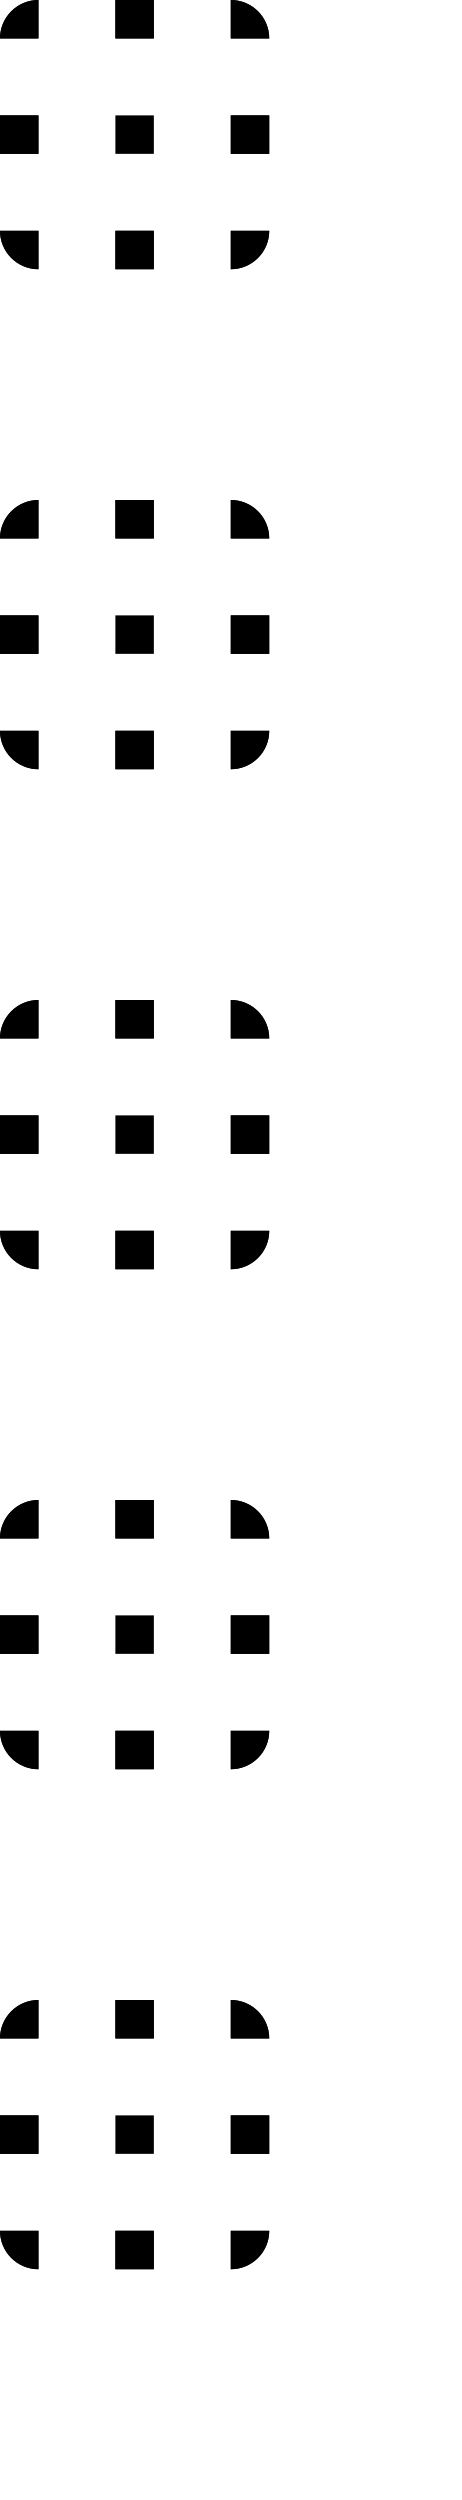
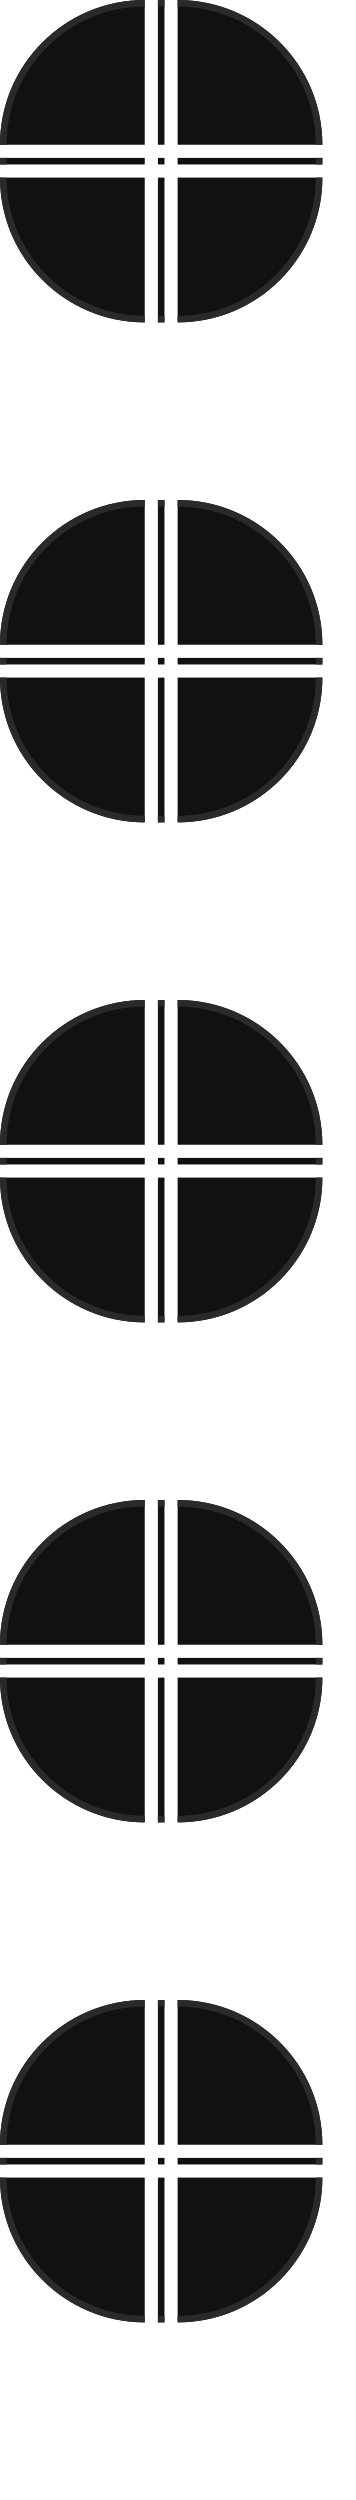
- <svg xmlns="http://www.w3.org/2000/svg" width="12" height="65">
+ <svg xmlns="http://www.w3.org/2000/svg" width="54" height="380">
  <g id="topleft" transform="translate(0,0)">
-     <rect width="1" height="1" fill="#000" fill-opacity="0.002" />
-     <path d="M 0,1 A 1,1 0 0 1 1,0 L 1,1 Z" fill="#000000" />
-     <path d="M 0.5,1 A 0.5,0.5 0 0 1 1,0.5" fill="none" stroke="#000000" stroke-width="1" />
-   </g>
-   <g id="top" transform="translate(3,0)">
-     <rect width="1" height="1" fill="#000" fill-opacity="0.002" />
-     <rect width="1" height="1" fill="#000000" />
-     <rect width="1" height="1" fill="#000000" />
-   </g>
-   <g id="topright" transform="translate(6,0)">
-     <rect width="1" height="1" fill="#000" fill-opacity="0.002" />
-     <path d="M 1,1 A 1,1 0 0 0 0,0 L 0,1 Z" fill="#000000" />
-     <path d="M 0.5,1 A 0.5,0.5 0 0 0 0,0.5" fill="none" stroke="#000000" stroke-width="1" />
-   </g>
-   <g id="left" transform="translate(0,3)">
-     <rect width="1" height="1" fill="#000" fill-opacity="0.002" />
-     <rect width="1" height="1" fill="#000000" />
-     <rect width="1" height="1" fill="#000000" />
-   </g>
-   <g id="center" transform="translate(3,3)">
-     <rect width="1" height="1" fill="#000" fill-opacity="0.002" />
-     <rect width="1" height="1" fill="#000000" />
-   </g>
-   <g id="right" transform="translate(6,3)">
-     <rect width="1" height="1" fill="#000" fill-opacity="0.002" />
-     <rect width="1" height="1" fill="#000000" />
-     <rect x="0" width="1" height="1" fill="#000000" />
-   </g>
-   <g id="bottomleft" transform="translate(0,6)">
-     <rect width="1" height="1" fill="#000" fill-opacity="0.002" />
-     <path d="M 0,0 A 1,1 0 0 0 1,1 L 1,0 Z" fill="#000000" />
-     <path d="M 0.5,0 A 0.5,0.5 0 0 0 1,0.5" fill="none" stroke="#000000" stroke-width="1" />
-   </g>
-   <g id="bottom" transform="translate(3,6)">
-     <rect width="1" height="1" fill="#000" fill-opacity="0.002" />
-     <rect width="1" height="1" fill="#000000" />
-     <rect y="0" width="1" height="1" fill="#000000" />
-   </g>
-   <g id="bottomright" transform="translate(6,6)">
-     <rect width="1" height="1" fill="#000" fill-opacity="0.002" />
-     <path d="M 1,0 A 1,1 0 0 1 0,1 L 0,0 Z" fill="#000000" />
-     <path d="M 0.5,0 A 0.5,0.5 0 0 1 0,0.5" fill="none" stroke="#000000" stroke-width="1" />
-   </g>
-   <g id="north-topleft" transform="translate(0,13)">
-     <rect width="1" height="1" fill="#000" fill-opacity="0.002" />
-     <path d="M 0,1 A 1,1 0 0 1 1,0 L 1,1 Z" fill="#000000" />
-     <path d="M 0.5,1 A 0.5,0.5 0 0 1 1,0.5" fill="none" stroke="#000000" stroke-width="1" />
-   </g>
-   <g id="north-top" transform="translate(3,13)">
-     <rect width="1" height="1" fill="#000" fill-opacity="0.002" />
-     <rect width="1" height="1" fill="#000000" />
-     <rect width="1" height="1" fill="#000000" />
-   </g>
-   <g id="north-topright" transform="translate(6,13)">
-     <rect width="1" height="1" fill="#000" fill-opacity="0.002" />
-     <path d="M 1,1 A 1,1 0 0 0 0,0 L 0,1 Z" fill="#000000" />
-     <path d="M 0.5,1 A 0.5,0.5 0 0 0 0,0.5" fill="none" stroke="#000000" stroke-width="1" />
-   </g>
-   <g id="north-left" transform="translate(0,16)">
-     <rect width="1" height="1" fill="#000" fill-opacity="0.002" />
-     <rect width="1" height="1" fill="#000000" />
-     <rect width="1" height="1" fill="#000000" />
-   </g>
-   <g id="north-center" transform="translate(3,16)">
-     <rect width="1" height="1" fill="#000" fill-opacity="0.002" />
-     <rect width="1" height="1" fill="#000000" />
-   </g>
-   <g id="north-right" transform="translate(6,16)">
-     <rect width="1" height="1" fill="#000" fill-opacity="0.002" />
-     <rect width="1" height="1" fill="#000000" />
-     <rect x="0" width="1" height="1" fill="#000000" />
-   </g>
-   <g id="north-bottomleft" transform="translate(0,19)">
-     <rect width="1" height="1" fill="#000" fill-opacity="0.002" />
-     <path d="M 0,0 A 1,1 0 0 0 1,1 L 1,0 Z" fill="#000000" />
-     <path d="M 0.5,0 A 0.5,0.5 0 0 0 1,0.5" fill="none" stroke="#000000" stroke-width="1" />
-   </g>
-   <g id="north-bottom" transform="translate(3,19)">
-     <rect width="1" height="1" fill="#000" fill-opacity="0.002" />
-     <rect width="1" height="1" fill="#000000" />
-     <rect y="0" width="1" height="1" fill="#000000" />
-   </g>
-   <g id="north-bottomright" transform="translate(6,19)">
-     <rect width="1" height="1" fill="#000" fill-opacity="0.002" />
-     <path d="M 1,0 A 1,1 0 0 1 0,1 L 0,0 Z" fill="#000000" />
-     <path d="M 0.5,0 A 0.5,0.5 0 0 1 0,0.5" fill="none" stroke="#000000" stroke-width="1" />
-   </g>
-   <g id="south-topleft" transform="translate(0,26)">
-     <rect width="1" height="1" fill="#000" fill-opacity="0.002" />
-     <path d="M 0,1 A 1,1 0 0 1 1,0 L 1,1 Z" fill="#000000" />
-     <path d="M 0.5,1 A 0.5,0.5 0 0 1 1,0.5" fill="none" stroke="#000000" stroke-width="1" />
-   </g>
-   <g id="south-top" transform="translate(3,26)">
-     <rect width="1" height="1" fill="#000" fill-opacity="0.002" />
-     <rect width="1" height="1" fill="#000000" />
-     <rect width="1" height="1" fill="#000000" />
-   </g>
-   <g id="south-topright" transform="translate(6,26)">
-     <rect width="1" height="1" fill="#000" fill-opacity="0.002" />
-     <path d="M 1,1 A 1,1 0 0 0 0,0 L 0,1 Z" fill="#000000" />
-     <path d="M 0.5,1 A 0.5,0.5 0 0 0 0,0.5" fill="none" stroke="#000000" stroke-width="1" />
-   </g>
-   <g id="south-left" transform="translate(0,29)">
-     <rect width="1" height="1" fill="#000" fill-opacity="0.002" />
-     <rect width="1" height="1" fill="#000000" />
-     <rect width="1" height="1" fill="#000000" />
-   </g>
-   <g id="south-center" transform="translate(3,29)">
-     <rect width="1" height="1" fill="#000" fill-opacity="0.002" />
-     <rect width="1" height="1" fill="#000000" />
-   </g>
-   <g id="south-right" transform="translate(6,29)">
-     <rect width="1" height="1" fill="#000" fill-opacity="0.002" />
-     <rect width="1" height="1" fill="#000000" />
-     <rect x="0" width="1" height="1" fill="#000000" />
-   </g>
-   <g id="south-bottomleft" transform="translate(0,32)">
-     <rect width="1" height="1" fill="#000" fill-opacity="0.002" />
-     <path d="M 0,0 A 1,1 0 0 0 1,1 L 1,0 Z" fill="#000000" />
-     <path d="M 0.5,0 A 0.5,0.5 0 0 0 1,0.5" fill="none" stroke="#000000" stroke-width="1" />
-   </g>
-   <g id="south-bottom" transform="translate(3,32)">
-     <rect width="1" height="1" fill="#000" fill-opacity="0.002" />
-     <rect width="1" height="1" fill="#000000" />
-     <rect y="0" width="1" height="1" fill="#000000" />
-   </g>
-   <g id="south-bottomright" transform="translate(6,32)">
-     <rect width="1" height="1" fill="#000" fill-opacity="0.002" />
-     <path d="M 1,0 A 1,1 0 0 1 0,1 L 0,0 Z" fill="#000000" />
-     <path d="M 0.5,0 A 0.5,0.5 0 0 1 0,0.5" fill="none" stroke="#000000" stroke-width="1" />
-   </g>
-   <g id="east-topleft" transform="translate(0,39)">
-     <rect width="1" height="1" fill="#000" fill-opacity="0.002" />
-     <path d="M 0,1 A 1,1 0 0 1 1,0 L 1,1 Z" fill="#000000" />
-     <path d="M 0.5,1 A 0.5,0.5 0 0 1 1,0.5" fill="none" stroke="#000000" stroke-width="1" />
-   </g>
-   <g id="east-top" transform="translate(3,39)">
-     <rect width="1" height="1" fill="#000" fill-opacity="0.002" />
-     <rect width="1" height="1" fill="#000000" />
-     <rect width="1" height="1" fill="#000000" />
-   </g>
-   <g id="east-topright" transform="translate(6,39)">
-     <rect width="1" height="1" fill="#000" fill-opacity="0.002" />
-     <path d="M 1,1 A 1,1 0 0 0 0,0 L 0,1 Z" fill="#000000" />
-     <path d="M 0.5,1 A 0.5,0.5 0 0 0 0,0.5" fill="none" stroke="#000000" stroke-width="1" />
-   </g>
-   <g id="east-left" transform="translate(0,42)">
-     <rect width="1" height="1" fill="#000" fill-opacity="0.002" />
-     <rect width="1" height="1" fill="#000000" />
-     <rect width="1" height="1" fill="#000000" />
-   </g>
-   <g id="east-center" transform="translate(3,42)">
-     <rect width="1" height="1" fill="#000" fill-opacity="0.002" />
-     <rect width="1" height="1" fill="#000000" />
-   </g>
-   <g id="east-right" transform="translate(6,42)">
-     <rect width="1" height="1" fill="#000" fill-opacity="0.002" />
-     <rect width="1" height="1" fill="#000000" />
-     <rect x="0" width="1" height="1" fill="#000000" />
-   </g>
-   <g id="east-bottomleft" transform="translate(0,45)">
-     <rect width="1" height="1" fill="#000" fill-opacity="0.002" />
-     <path d="M 0,0 A 1,1 0 0 0 1,1 L 1,0 Z" fill="#000000" />
-     <path d="M 0.5,0 A 0.5,0.5 0 0 0 1,0.5" fill="none" stroke="#000000" stroke-width="1" />
-   </g>
-   <g id="east-bottom" transform="translate(3,45)">
-     <rect width="1" height="1" fill="#000" fill-opacity="0.002" />
-     <rect width="1" height="1" fill="#000000" />
-     <rect y="0" width="1" height="1" fill="#000000" />
-   </g>
-   <g id="east-bottomright" transform="translate(6,45)">
-     <rect width="1" height="1" fill="#000" fill-opacity="0.002" />
-     <path d="M 1,0 A 1,1 0 0 1 0,1 L 0,0 Z" fill="#000000" />
-     <path d="M 0.5,0 A 0.5,0.5 0 0 1 0,0.5" fill="none" stroke="#000000" stroke-width="1" />
-   </g>
-   <g id="west-topleft" transform="translate(0,52)">
-     <rect width="1" height="1" fill="#000" fill-opacity="0.002" />
-     <path d="M 0,1 A 1,1 0 0 1 1,0 L 1,1 Z" fill="#000000" />
-     <path d="M 0.5,1 A 0.5,0.5 0 0 1 1,0.5" fill="none" stroke="#000000" stroke-width="1" />
-   </g>
-   <g id="west-top" transform="translate(3,52)">
-     <rect width="1" height="1" fill="#000" fill-opacity="0.002" />
-     <rect width="1" height="1" fill="#000000" />
-     <rect width="1" height="1" fill="#000000" />
-   </g>
-   <g id="west-topright" transform="translate(6,52)">
-     <rect width="1" height="1" fill="#000" fill-opacity="0.002" />
-     <path d="M 1,1 A 1,1 0 0 0 0,0 L 0,1 Z" fill="#000000" />
-     <path d="M 0.5,1 A 0.5,0.5 0 0 0 0,0.5" fill="none" stroke="#000000" stroke-width="1" />
-   </g>
-   <g id="west-left" transform="translate(0,55)">
-     <rect width="1" height="1" fill="#000" fill-opacity="0.002" />
-     <rect width="1" height="1" fill="#000000" />
-     <rect width="1" height="1" fill="#000000" />
-   </g>
-   <g id="west-center" transform="translate(3,55)">
-     <rect width="1" height="1" fill="#000" fill-opacity="0.002" />
-     <rect width="1" height="1" fill="#000000" />
-   </g>
-   <g id="west-right" transform="translate(6,55)">
-     <rect width="1" height="1" fill="#000" fill-opacity="0.002" />
-     <rect width="1" height="1" fill="#000000" />
-     <rect x="0" width="1" height="1" fill="#000000" />
-   </g>
-   <g id="west-bottomleft" transform="translate(0,58)">
-     <rect width="1" height="1" fill="#000" fill-opacity="0.002" />
-     <path d="M 0,0 A 1,1 0 0 0 1,1 L 1,0 Z" fill="#000000" />
-     <path d="M 0.5,0 A 0.5,0.5 0 0 0 1,0.5" fill="none" stroke="#000000" stroke-width="1" />
-   </g>
-   <g id="west-bottom" transform="translate(3,58)">
-     <rect width="1" height="1" fill="#000" fill-opacity="0.002" />
-     <rect width="1" height="1" fill="#000000" />
-     <rect y="0" width="1" height="1" fill="#000000" />
-   </g>
-   <g id="west-bottomright" transform="translate(6,58)">
-     <rect width="1" height="1" fill="#000" fill-opacity="0.002" />
-     <path d="M 1,0 A 1,1 0 0 1 0,1 L 0,0 Z" fill="#000000" />
-     <path d="M 0.5,0 A 0.5,0.5 0 0 1 0,0.5" fill="none" stroke="#000000" stroke-width="1" />
+     <rect width="22" height="22" fill="#000" fill-opacity="0.002" />
+     <path d="M 0,22 A 22,22 0 0 1 22,0 L 22,22 Z" fill="#111111" />
+     <path d="M 0.5,22 A 21.5,21.5 0 0 1 22,0.5" fill="none" stroke="#2a2a2a" stroke-width="1" />
+   </g>
+   <g id="top" transform="translate(24,0)">
+     <rect width="1" height="22" fill="#000" fill-opacity="0.002" />
+     <rect width="1" height="22" fill="#111111" />
+     <rect width="1" height="1" fill="#2a2a2a" />
+   </g>
+   <g id="topright" transform="translate(27,0)">
+     <rect width="22" height="22" fill="#000" fill-opacity="0.002" />
+     <path d="M 22,22 A 22,22 0 0 0 0,0 L 0,22 Z" fill="#111111" />
+     <path d="M 21.5,22 A 21.5,21.5 0 0 0 0,0.5" fill="none" stroke="#2a2a2a" stroke-width="1" />
+   </g>
+   <g id="left" transform="translate(0,24)">
+     <rect width="22" height="1" fill="#000" fill-opacity="0.002" />
+     <rect width="22" height="1" fill="#111111" />
+     <rect width="1" height="1" fill="#2a2a2a" />
+   </g>
+   <g id="center" transform="translate(24,24)">
+     <rect width="1" height="1" fill="#000" fill-opacity="0.002" />
+     <rect width="1" height="1" fill="#111111" />
+   </g>
+   <g id="right" transform="translate(27,24)">
+     <rect width="22" height="1" fill="#000" fill-opacity="0.002" />
+     <rect width="22" height="1" fill="#111111" />
+     <rect x="21" width="1" height="1" fill="#2a2a2a" />
+   </g>
+   <g id="bottomleft" transform="translate(0,27)">
+     <rect width="22" height="22" fill="#000" fill-opacity="0.002" />
+     <path d="M 0,0 A 22,22 0 0 0 22,22 L 22,0 Z" fill="#111111" />
+     <path d="M 0.5,0 A 21.5,21.5 0 0 0 22,21.5" fill="none" stroke="#2a2a2a" stroke-width="1" />
+   </g>
+   <g id="bottom" transform="translate(24,27)">
+     <rect width="1" height="22" fill="#000" fill-opacity="0.002" />
+     <rect width="1" height="22" fill="#111111" />
+     <rect y="21" width="1" height="1" fill="#2a2a2a" />
+   </g>
+   <g id="bottomright" transform="translate(27,27)">
+     <rect width="22" height="22" fill="#000" fill-opacity="0.002" />
+     <path d="M 22,0 A 22,22 0 0 1 0,22 L 0,0 Z" fill="#111111" />
+     <path d="M 21.5,0 A 21.5,21.5 0 0 1 0,21.5" fill="none" stroke="#2a2a2a" stroke-width="1" />
+   </g>
+   <g id="north-topleft" transform="translate(0,76)">
+     <rect width="22" height="22" fill="#000" fill-opacity="0.002" />
+     <path d="M 0,22 A 22,22 0 0 1 22,0 L 22,22 Z" fill="#111111" />
+     <path d="M 0.5,22 A 21.5,21.5 0 0 1 22,0.5" fill="none" stroke="#2a2a2a" stroke-width="1" />
+   </g>
+   <g id="north-top" transform="translate(24,76)">
+     <rect width="1" height="22" fill="#000" fill-opacity="0.002" />
+     <rect width="1" height="22" fill="#111111" />
+     <rect width="1" height="1" fill="#2a2a2a" />
+   </g>
+   <g id="north-topright" transform="translate(27,76)">
+     <rect width="22" height="22" fill="#000" fill-opacity="0.002" />
+     <path d="M 22,22 A 22,22 0 0 0 0,0 L 0,22 Z" fill="#111111" />
+     <path d="M 21.5,22 A 21.5,21.5 0 0 0 0,0.5" fill="none" stroke="#2a2a2a" stroke-width="1" />
+   </g>
+   <g id="north-left" transform="translate(0,100)">
+     <rect width="22" height="1" fill="#000" fill-opacity="0.002" />
+     <rect width="22" height="1" fill="#111111" />
+     <rect width="1" height="1" fill="#2a2a2a" />
+   </g>
+   <g id="north-center" transform="translate(24,100)">
+     <rect width="1" height="1" fill="#000" fill-opacity="0.002" />
+     <rect width="1" height="1" fill="#111111" />
+   </g>
+   <g id="north-right" transform="translate(27,100)">
+     <rect width="22" height="1" fill="#000" fill-opacity="0.002" />
+     <rect width="22" height="1" fill="#111111" />
+     <rect x="21" width="1" height="1" fill="#2a2a2a" />
+   </g>
+   <g id="north-bottomleft" transform="translate(0,103)">
+     <rect width="22" height="22" fill="#000" fill-opacity="0.002" />
+     <path d="M 0,0 A 22,22 0 0 0 22,22 L 22,0 Z" fill="#111111" />
+     <path d="M 0.5,0 A 21.5,21.5 0 0 0 22,21.5" fill="none" stroke="#2a2a2a" stroke-width="1" />
+   </g>
+   <g id="north-bottom" transform="translate(24,103)">
+     <rect width="1" height="22" fill="#000" fill-opacity="0.002" />
+     <rect width="1" height="22" fill="#111111" />
+     <rect y="21" width="1" height="1" fill="#2a2a2a" />
+   </g>
+   <g id="north-bottomright" transform="translate(27,103)">
+     <rect width="22" height="22" fill="#000" fill-opacity="0.002" />
+     <path d="M 22,0 A 22,22 0 0 1 0,22 L 0,0 Z" fill="#111111" />
+     <path d="M 21.5,0 A 21.5,21.5 0 0 1 0,21.5" fill="none" stroke="#2a2a2a" stroke-width="1" />
+   </g>
+   <g id="south-topleft" transform="translate(0,152)">
+     <rect width="22" height="22" fill="#000" fill-opacity="0.002" />
+     <path d="M 0,22 A 22,22 0 0 1 22,0 L 22,22 Z" fill="#111111" />
+     <path d="M 0.5,22 A 21.5,21.5 0 0 1 22,0.5" fill="none" stroke="#2a2a2a" stroke-width="1" />
+   </g>
+   <g id="south-top" transform="translate(24,152)">
+     <rect width="1" height="22" fill="#000" fill-opacity="0.002" />
+     <rect width="1" height="22" fill="#111111" />
+     <rect width="1" height="1" fill="#2a2a2a" />
+   </g>
+   <g id="south-topright" transform="translate(27,152)">
+     <rect width="22" height="22" fill="#000" fill-opacity="0.002" />
+     <path d="M 22,22 A 22,22 0 0 0 0,0 L 0,22 Z" fill="#111111" />
+     <path d="M 21.5,22 A 21.5,21.5 0 0 0 0,0.5" fill="none" stroke="#2a2a2a" stroke-width="1" />
+   </g>
+   <g id="south-left" transform="translate(0,176)">
+     <rect width="22" height="1" fill="#000" fill-opacity="0.002" />
+     <rect width="22" height="1" fill="#111111" />
+     <rect width="1" height="1" fill="#2a2a2a" />
+   </g>
+   <g id="south-center" transform="translate(24,176)">
+     <rect width="1" height="1" fill="#000" fill-opacity="0.002" />
+     <rect width="1" height="1" fill="#111111" />
+   </g>
+   <g id="south-right" transform="translate(27,176)">
+     <rect width="22" height="1" fill="#000" fill-opacity="0.002" />
+     <rect width="22" height="1" fill="#111111" />
+     <rect x="21" width="1" height="1" fill="#2a2a2a" />
+   </g>
+   <g id="south-bottomleft" transform="translate(0,179)">
+     <rect width="22" height="22" fill="#000" fill-opacity="0.002" />
+     <path d="M 0,0 A 22,22 0 0 0 22,22 L 22,0 Z" fill="#111111" />
+     <path d="M 0.5,0 A 21.5,21.5 0 0 0 22,21.5" fill="none" stroke="#2a2a2a" stroke-width="1" />
+   </g>
+   <g id="south-bottom" transform="translate(24,179)">
+     <rect width="1" height="22" fill="#000" fill-opacity="0.002" />
+     <rect width="1" height="22" fill="#111111" />
+     <rect y="21" width="1" height="1" fill="#2a2a2a" />
+   </g>
+   <g id="south-bottomright" transform="translate(27,179)">
+     <rect width="22" height="22" fill="#000" fill-opacity="0.002" />
+     <path d="M 22,0 A 22,22 0 0 1 0,22 L 0,0 Z" fill="#111111" />
+     <path d="M 21.5,0 A 21.5,21.5 0 0 1 0,21.5" fill="none" stroke="#2a2a2a" stroke-width="1" />
+   </g>
+   <g id="east-topleft" transform="translate(0,228)">
+     <rect width="22" height="22" fill="#000" fill-opacity="0.002" />
+     <path d="M 0,22 A 22,22 0 0 1 22,0 L 22,22 Z" fill="#111111" />
+     <path d="M 0.5,22 A 21.5,21.5 0 0 1 22,0.5" fill="none" stroke="#2a2a2a" stroke-width="1" />
+   </g>
+   <g id="east-top" transform="translate(24,228)">
+     <rect width="1" height="22" fill="#000" fill-opacity="0.002" />
+     <rect width="1" height="22" fill="#111111" />
+     <rect width="1" height="1" fill="#2a2a2a" />
+   </g>
+   <g id="east-topright" transform="translate(27,228)">
+     <rect width="22" height="22" fill="#000" fill-opacity="0.002" />
+     <path d="M 22,22 A 22,22 0 0 0 0,0 L 0,22 Z" fill="#111111" />
+     <path d="M 21.5,22 A 21.5,21.5 0 0 0 0,0.5" fill="none" stroke="#2a2a2a" stroke-width="1" />
+   </g>
+   <g id="east-left" transform="translate(0,252)">
+     <rect width="22" height="1" fill="#000" fill-opacity="0.002" />
+     <rect width="22" height="1" fill="#111111" />
+     <rect width="1" height="1" fill="#2a2a2a" />
+   </g>
+   <g id="east-center" transform="translate(24,252)">
+     <rect width="1" height="1" fill="#000" fill-opacity="0.002" />
+     <rect width="1" height="1" fill="#111111" />
+   </g>
+   <g id="east-right" transform="translate(27,252)">
+     <rect width="22" height="1" fill="#000" fill-opacity="0.002" />
+     <rect width="22" height="1" fill="#111111" />
+     <rect x="21" width="1" height="1" fill="#2a2a2a" />
+   </g>
+   <g id="east-bottomleft" transform="translate(0,255)">
+     <rect width="22" height="22" fill="#000" fill-opacity="0.002" />
+     <path d="M 0,0 A 22,22 0 0 0 22,22 L 22,0 Z" fill="#111111" />
+     <path d="M 0.5,0 A 21.5,21.5 0 0 0 22,21.5" fill="none" stroke="#2a2a2a" stroke-width="1" />
+   </g>
+   <g id="east-bottom" transform="translate(24,255)">
+     <rect width="1" height="22" fill="#000" fill-opacity="0.002" />
+     <rect width="1" height="22" fill="#111111" />
+     <rect y="21" width="1" height="1" fill="#2a2a2a" />
+   </g>
+   <g id="east-bottomright" transform="translate(27,255)">
+     <rect width="22" height="22" fill="#000" fill-opacity="0.002" />
+     <path d="M 22,0 A 22,22 0 0 1 0,22 L 0,0 Z" fill="#111111" />
+     <path d="M 21.5,0 A 21.5,21.5 0 0 1 0,21.5" fill="none" stroke="#2a2a2a" stroke-width="1" />
+   </g>
+   <g id="west-topleft" transform="translate(0,304)">
+     <rect width="22" height="22" fill="#000" fill-opacity="0.002" />
+     <path d="M 0,22 A 22,22 0 0 1 22,0 L 22,22 Z" fill="#111111" />
+     <path d="M 0.5,22 A 21.5,21.5 0 0 1 22,0.5" fill="none" stroke="#2a2a2a" stroke-width="1" />
+   </g>
+   <g id="west-top" transform="translate(24,304)">
+     <rect width="1" height="22" fill="#000" fill-opacity="0.002" />
+     <rect width="1" height="22" fill="#111111" />
+     <rect width="1" height="1" fill="#2a2a2a" />
+   </g>
+   <g id="west-topright" transform="translate(27,304)">
+     <rect width="22" height="22" fill="#000" fill-opacity="0.002" />
+     <path d="M 22,22 A 22,22 0 0 0 0,0 L 0,22 Z" fill="#111111" />
+     <path d="M 21.5,22 A 21.5,21.5 0 0 0 0,0.5" fill="none" stroke="#2a2a2a" stroke-width="1" />
+   </g>
+   <g id="west-left" transform="translate(0,328)">
+     <rect width="22" height="1" fill="#000" fill-opacity="0.002" />
+     <rect width="22" height="1" fill="#111111" />
+     <rect width="1" height="1" fill="#2a2a2a" />
+   </g>
+   <g id="west-center" transform="translate(24,328)">
+     <rect width="1" height="1" fill="#000" fill-opacity="0.002" />
+     <rect width="1" height="1" fill="#111111" />
+   </g>
+   <g id="west-right" transform="translate(27,328)">
+     <rect width="22" height="1" fill="#000" fill-opacity="0.002" />
+     <rect width="22" height="1" fill="#111111" />
+     <rect x="21" width="1" height="1" fill="#2a2a2a" />
+   </g>
+   <g id="west-bottomleft" transform="translate(0,331)">
+     <rect width="22" height="22" fill="#000" fill-opacity="0.002" />
+     <path d="M 0,0 A 22,22 0 0 0 22,22 L 22,0 Z" fill="#111111" />
+     <path d="M 0.5,0 A 21.5,21.5 0 0 0 22,21.5" fill="none" stroke="#2a2a2a" stroke-width="1" />
+   </g>
+   <g id="west-bottom" transform="translate(24,331)">
+     <rect width="1" height="22" fill="#000" fill-opacity="0.002" />
+     <rect width="1" height="22" fill="#111111" />
+     <rect y="21" width="1" height="1" fill="#2a2a2a" />
+   </g>
+   <g id="west-bottomright" transform="translate(27,331)">
+     <rect width="22" height="22" fill="#000" fill-opacity="0.002" />
+     <path d="M 22,0 A 22,22 0 0 1 0,22 L 0,0 Z" fill="#111111" />
+     <path d="M 21.5,0 A 21.5,21.5 0 0 1 0,21.5" fill="none" stroke="#2a2a2a" stroke-width="1" />
  </g>
</svg>
